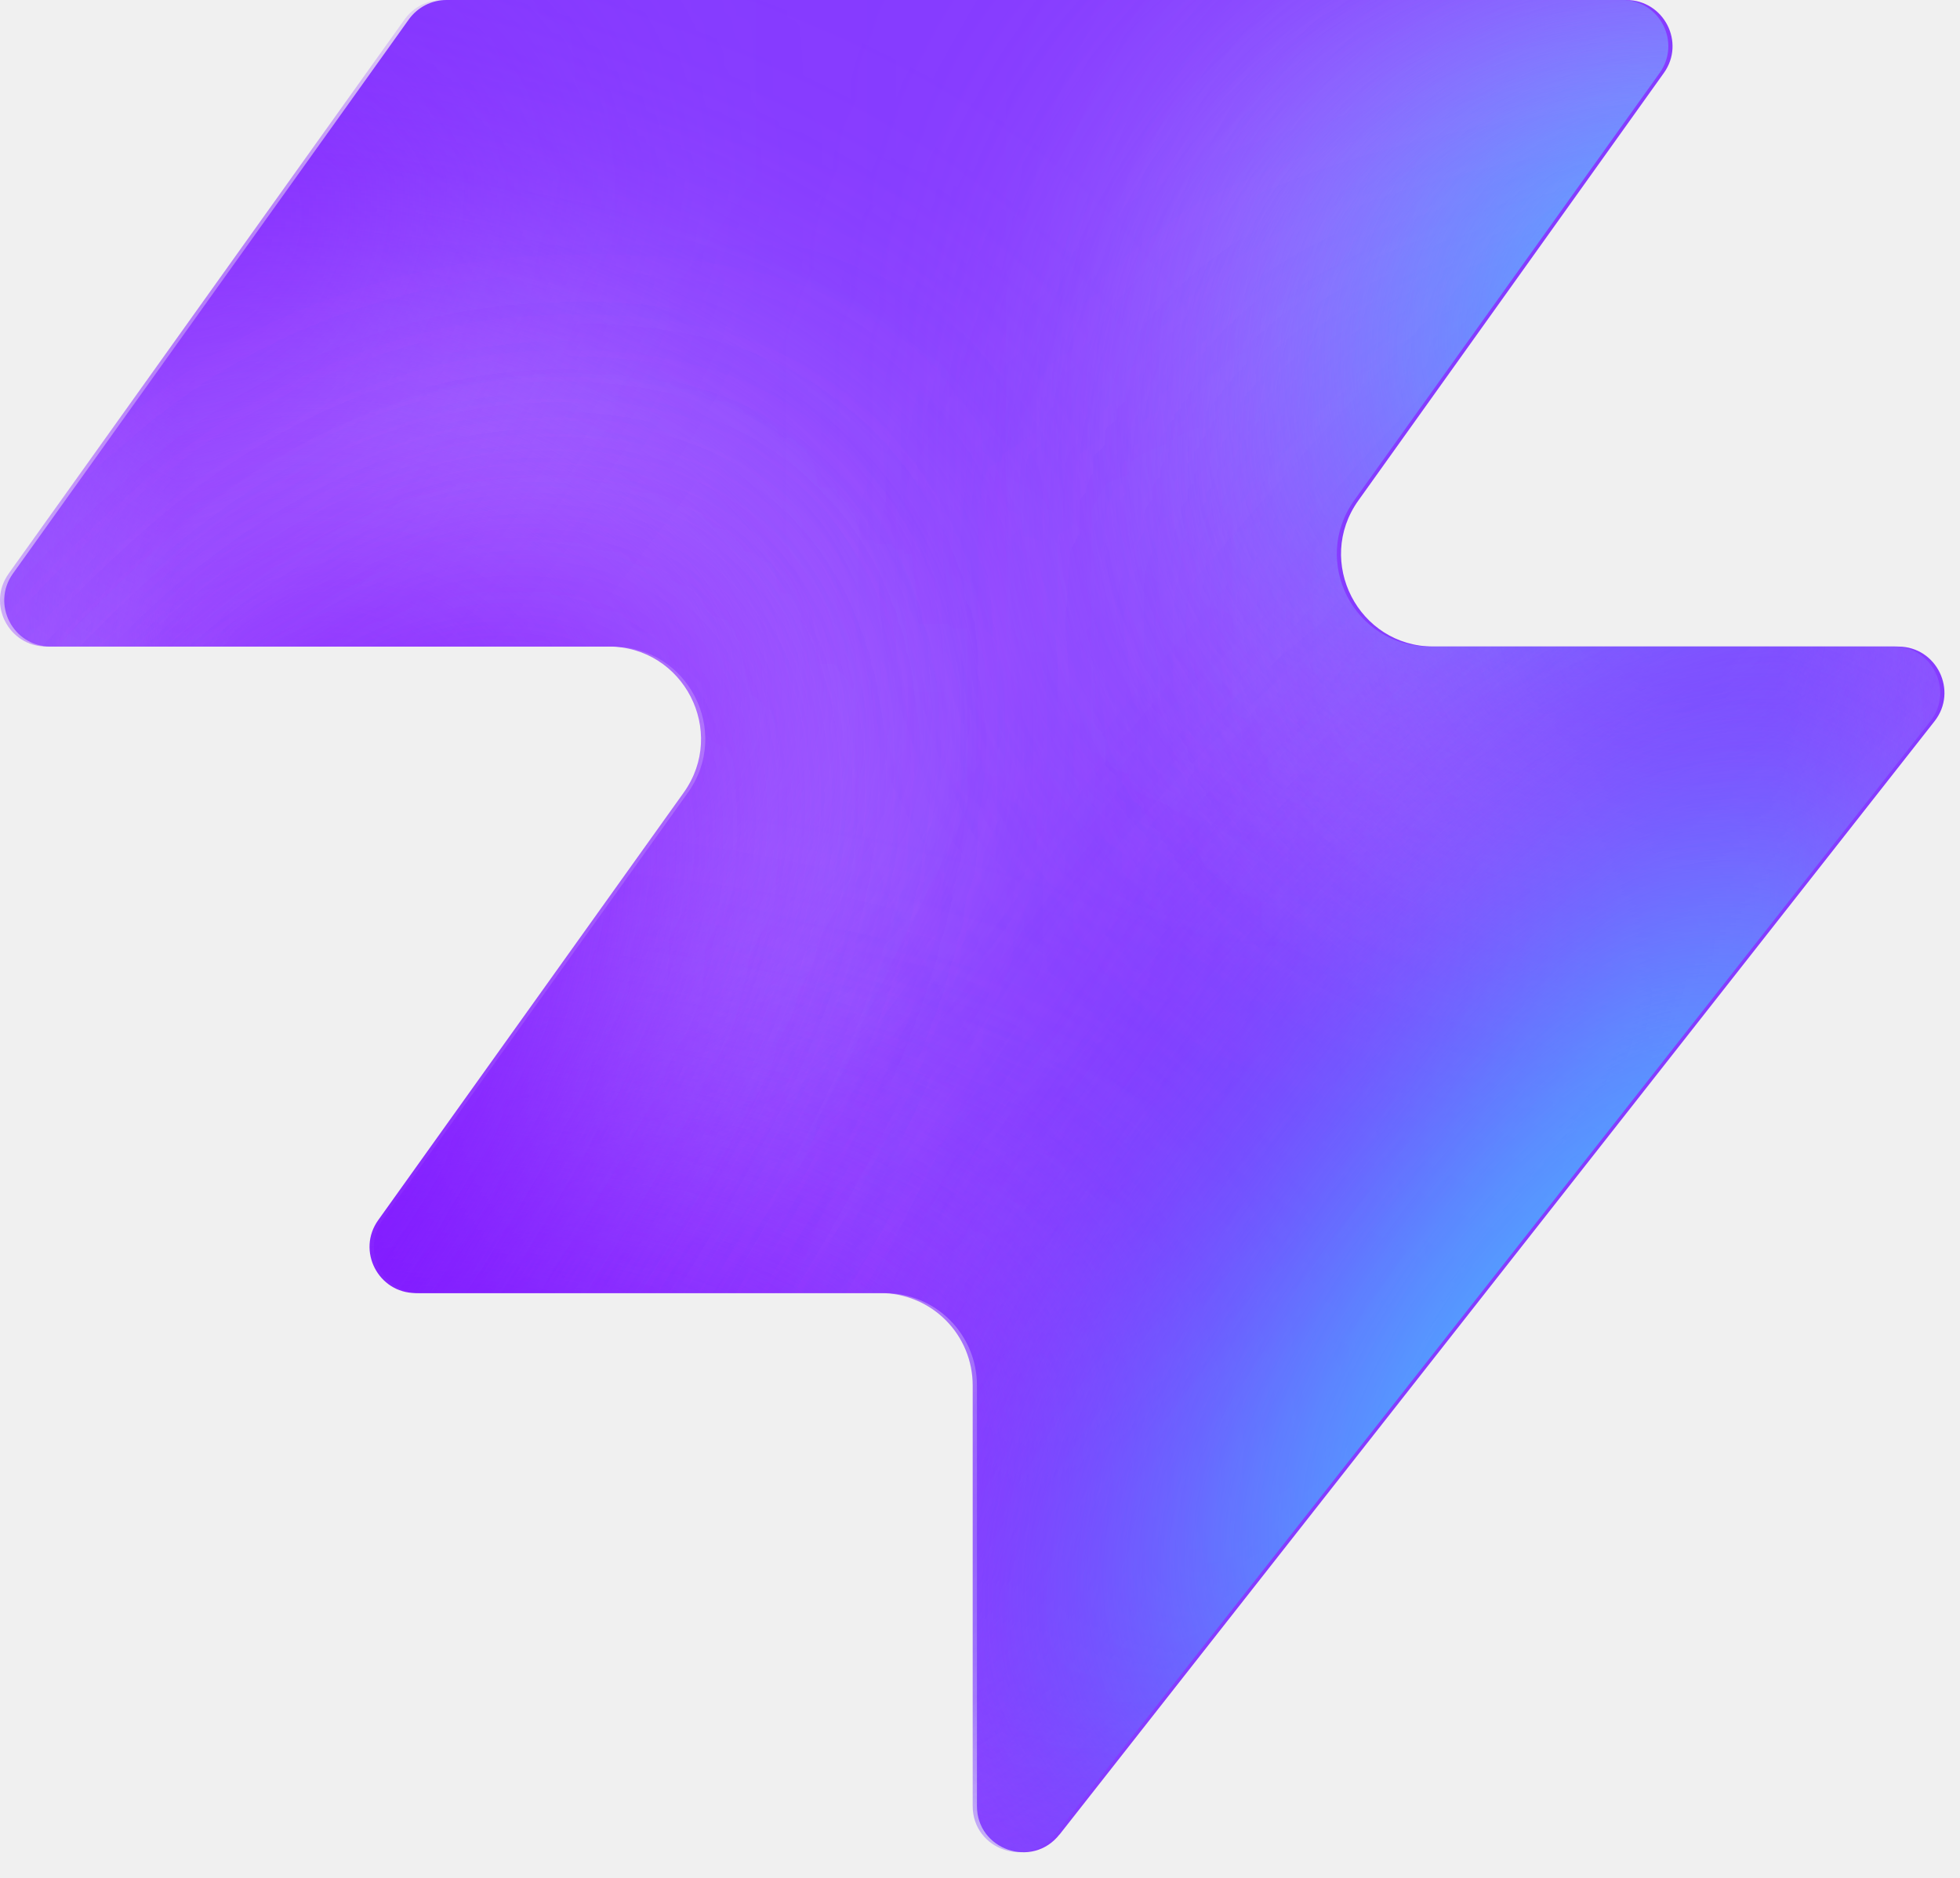
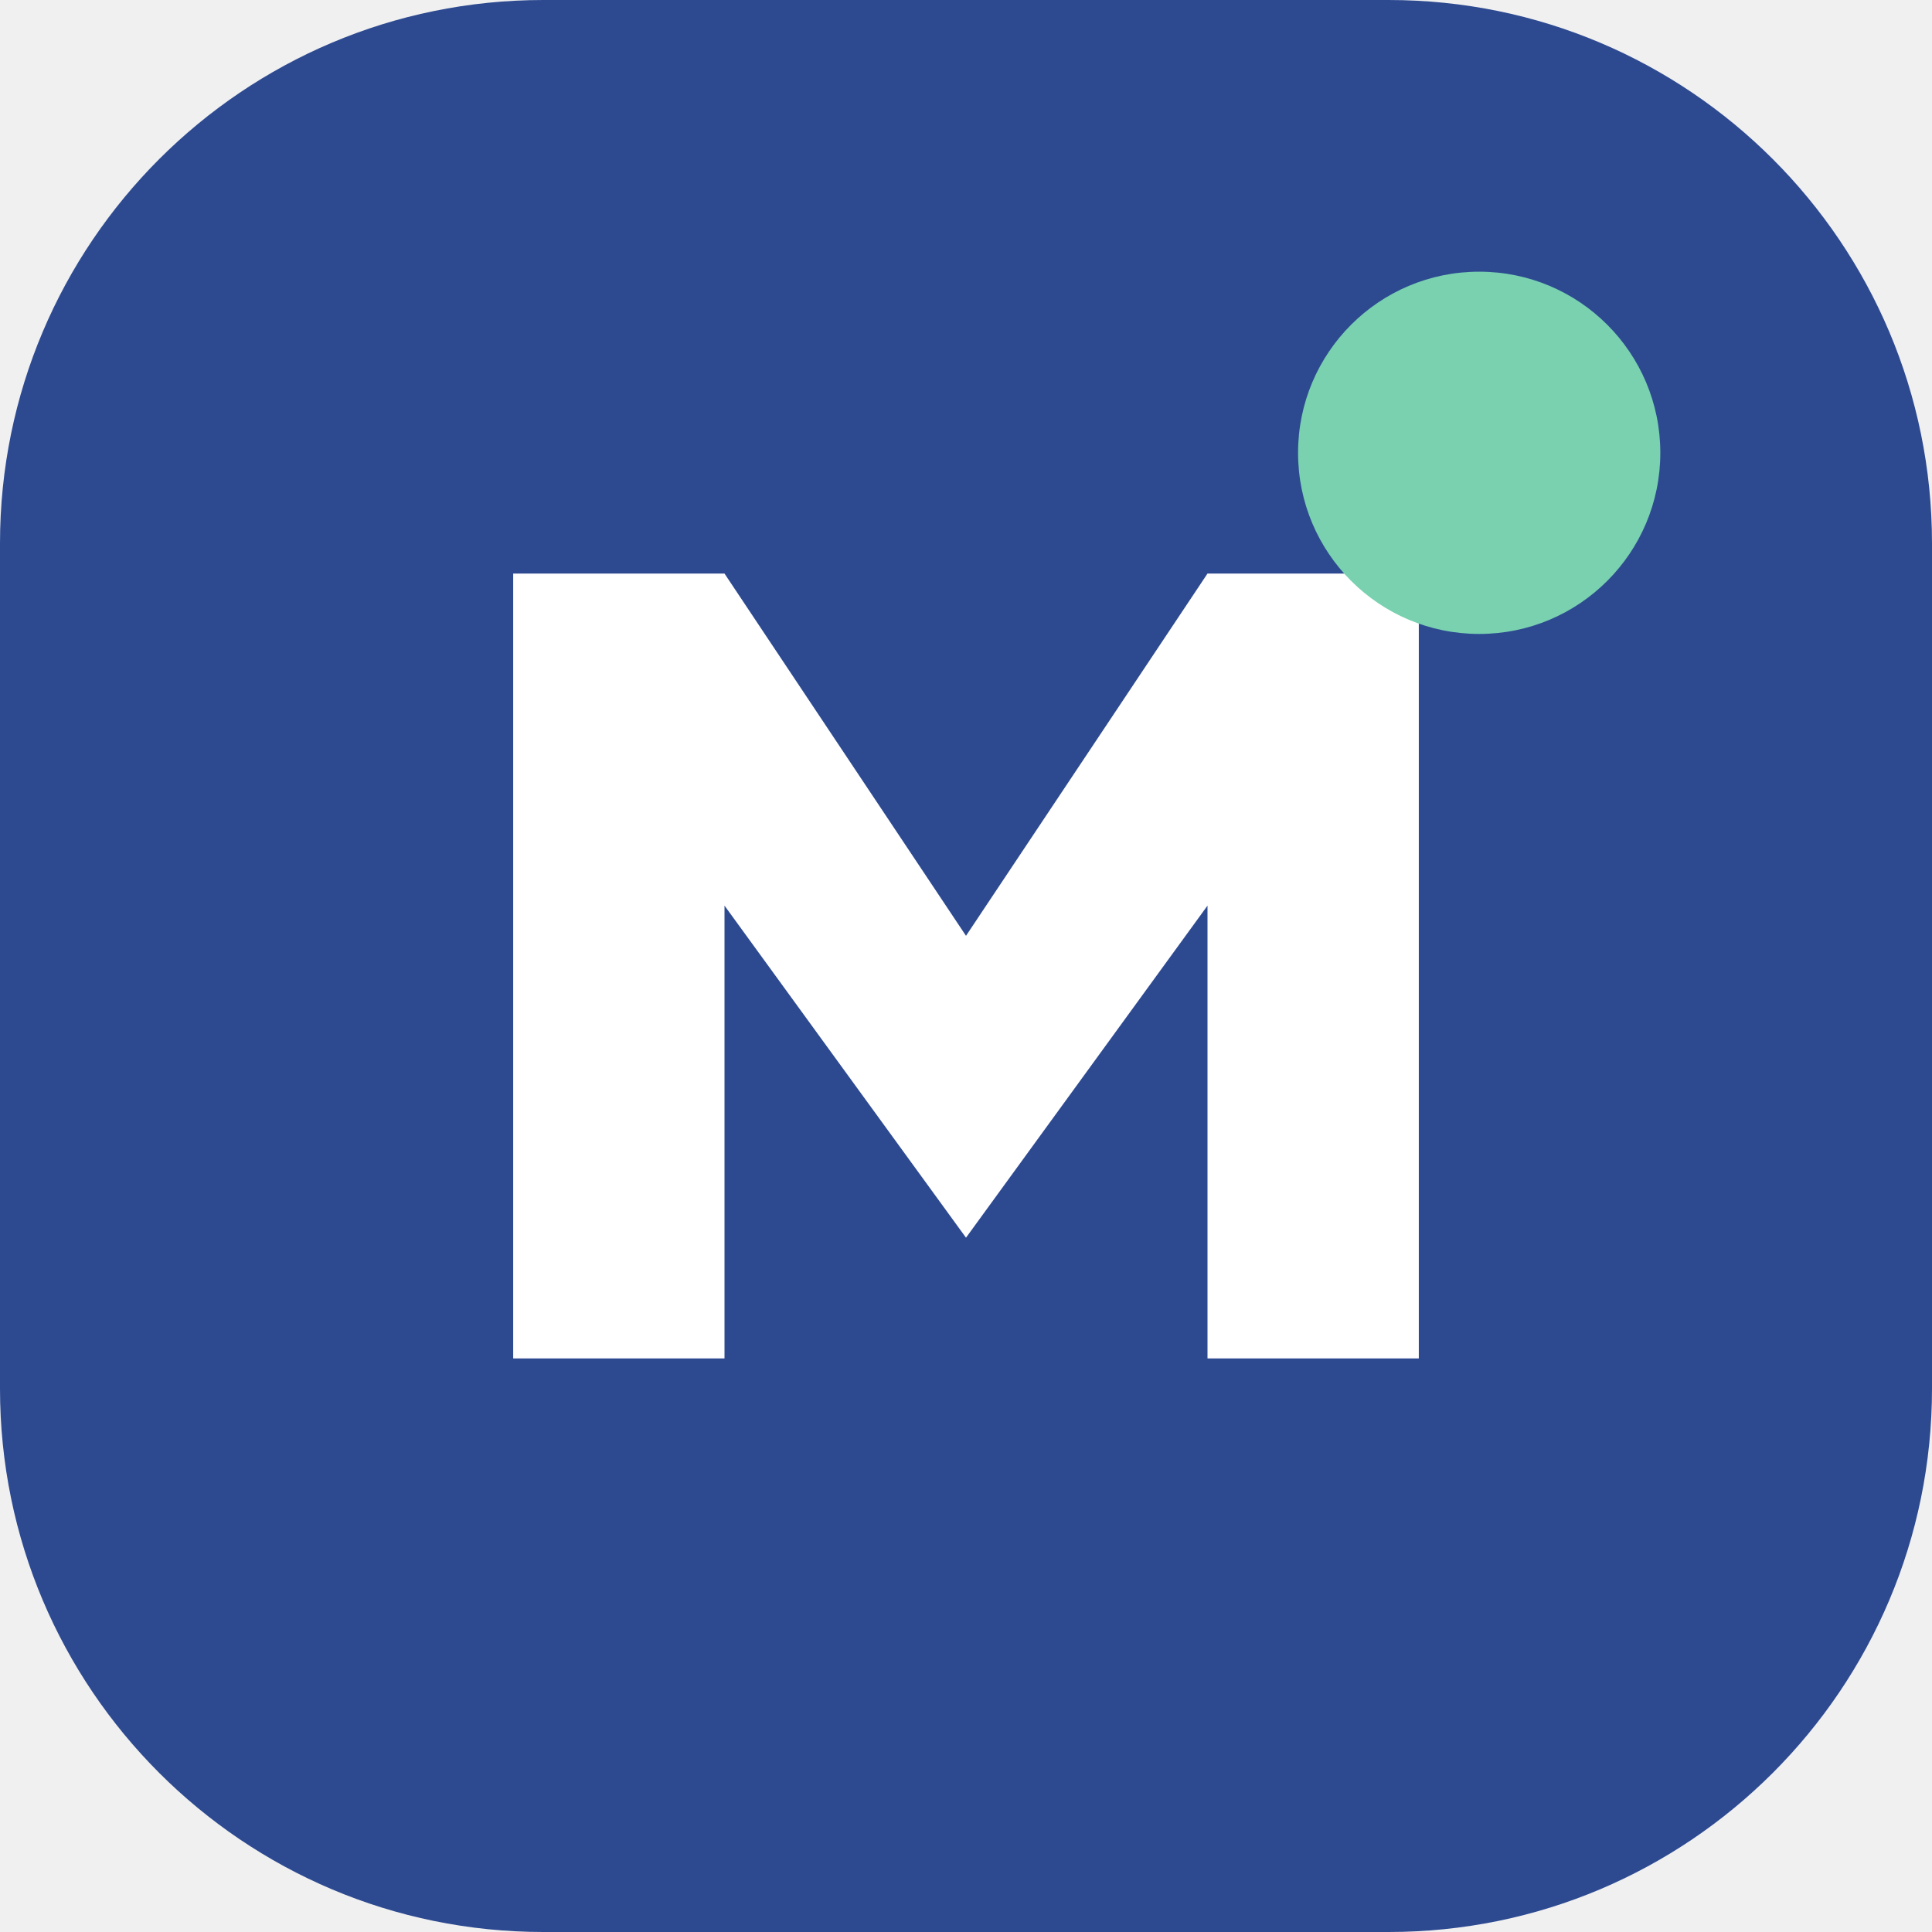
- <svg xmlns="http://www.w3.org/2000/svg" width="48" height="46" fill="none" viewBox="0 0 48 46">
-   <path fill="#863bff" d="M25.946 44.938c-.664.845-2.021.375-2.021-.698V33.937a2.26 2.26 0 0 0-2.262-2.262H10.287c-.92 0-1.456-1.04-.92-1.788l7.48-10.471c1.07-1.497 0-3.578-1.842-3.578H1.237c-.92 0-1.456-1.04-.92-1.788L10.013.474c.214-.297.556-.474.92-.474h28.894c.92 0 1.456 1.04.92 1.788l-7.48 10.471c-1.07 1.498 0 3.579 1.842 3.579h11.377c.943 0 1.473 1.088.89 1.83L25.947 44.94z" style="fill:#863bff;fill:color(display-p3 .525 .23 1);fill-opacity:1" />
-   <mask id="a" width="48" height="46" x="0" y="0" maskUnits="userSpaceOnUse" style="mask-type:alpha">
-     <path fill="#000" d="M25.842 44.938c-.664.844-2.021.375-2.021-.698V33.937a2.26 2.26 0 0 0-2.262-2.262H10.183c-.92 0-1.456-1.04-.92-1.788l7.48-10.471c1.07-1.498 0-3.579-1.842-3.579H1.133c-.92 0-1.456-1.04-.92-1.787L9.91.473c.214-.297.556-.474.92-.474h28.894c.92 0 1.456 1.04.92 1.788l-7.48 10.471c-1.07 1.498 0 3.578 1.842 3.578h11.377c.943 0 1.473 1.088.89 1.832L25.843 44.94z" style="fill:#000;fill-opacity:1" />
-   </mask>
-   <g mask="url(#a)">
-     <g filter="url(#b)">
-       <ellipse cx="5.508" cy="14.704" fill="#ede6ff" rx="5.508" ry="14.704" style="fill:#ede6ff;fill:color(display-p3 .927 .903 1);fill-opacity:1" transform="matrix(.00324 1 1 -.00324 -4.47 31.516)" />
-     </g>
-     <g filter="url(#c)">
-       <ellipse cx="10.399" cy="29.851" fill="#ede6ff" rx="10.399" ry="29.851" style="fill:#ede6ff;fill:color(display-p3 .927 .903 1);fill-opacity:1" transform="matrix(.00324 1 1 -.00324 -39.328 7.883)" />
-     </g>
-     <g filter="url(#d)">
-       <ellipse cx="5.508" cy="30.487" fill="#7e14ff" rx="5.508" ry="30.487" style="fill:#7e14ff;fill:color(display-p3 .492 .077 1);fill-opacity:1" transform="rotate(89.814 -25.913 -14.639)scale(1 -1)" />
-     </g>
-     <g filter="url(#e)">
-       <ellipse cx="5.508" cy="30.599" fill="#7e14ff" rx="5.508" ry="30.599" style="fill:#7e14ff;fill:color(display-p3 .492 .077 1);fill-opacity:1" transform="rotate(89.814 -32.644 -3.334)scale(1 -1)" />
-     </g>
-     <g filter="url(#f)">
-       <ellipse cx="5.508" cy="30.599" fill="#7e14ff" rx="5.508" ry="30.599" style="fill:#7e14ff;fill:color(display-p3 .492 .077 1);fill-opacity:1" transform="matrix(.00324 1 1 -.00324 -34.34 30.47)" />
-     </g>
-     <g filter="url(#g)">
-       <ellipse cx="14.072" cy="22.078" fill="#ede6ff" rx="14.072" ry="22.078" style="fill:#ede6ff;fill:color(display-p3 .927 .903 1);fill-opacity:1" transform="rotate(93.35 24.506 48.493)scale(-1 1)" />
-     </g>
-     <g filter="url(#h)">
-       <ellipse cx="3.47" cy="21.501" fill="#7e14ff" rx="3.47" ry="21.501" style="fill:#7e14ff;fill:color(display-p3 .492 .077 1);fill-opacity:1" transform="rotate(89.009 28.708 47.59)scale(-1 1)" />
-     </g>
-     <g filter="url(#i)">
-       <ellipse cx="3.47" cy="21.501" fill="#7e14ff" rx="3.47" ry="21.501" style="fill:#7e14ff;fill:color(display-p3 .492 .077 1);fill-opacity:1" transform="rotate(89.009 28.708 47.59)scale(-1 1)" />
-     </g>
-     <g filter="url(#j)">
-       <ellipse cx=".387" cy="8.972" fill="#7e14ff" rx="4.407" ry="29.108" style="fill:#7e14ff;fill:color(display-p3 .492 .077 1);fill-opacity:1" transform="rotate(39.51 .387 8.972)" />
-     </g>
-     <g filter="url(#k)">
-       <ellipse cx="47.523" cy="-6.092" fill="#7e14ff" rx="4.407" ry="29.108" style="fill:#7e14ff;fill:color(display-p3 .492 .077 1);fill-opacity:1" transform="rotate(37.892 47.523 -6.092)" />
-     </g>
-     <g filter="url(#l)">
-       <ellipse cx="41.412" cy="6.333" fill="#47bfff" rx="5.971" ry="9.665" style="fill:#47bfff;fill:color(display-p3 .28 .748 1);fill-opacity:1" transform="rotate(37.892 41.412 6.333)" />
-     </g>
-     <g filter="url(#m)">
-       <ellipse cx="-1.879" cy="38.332" fill="#7e14ff" rx="4.407" ry="29.108" style="fill:#7e14ff;fill:color(display-p3 .492 .077 1);fill-opacity:1" transform="rotate(37.892 -1.88 38.332)" />
-     </g>
-     <g filter="url(#n)">
-       <ellipse cx="-1.879" cy="38.332" fill="#7e14ff" rx="4.407" ry="29.108" style="fill:#7e14ff;fill:color(display-p3 .492 .077 1);fill-opacity:1" transform="rotate(37.892 -1.88 38.332)" />
-     </g>
-     <g filter="url(#o)">
-       <ellipse cx="35.651" cy="29.907" fill="#7e14ff" rx="4.407" ry="29.108" style="fill:#7e14ff;fill:color(display-p3 .492 .077 1);fill-opacity:1" transform="rotate(37.892 35.651 29.907)" />
-     </g>
-     <g filter="url(#p)">
-       <ellipse cx="38.418" cy="32.4" fill="#47bfff" rx="5.971" ry="15.297" style="fill:#47bfff;fill:color(display-p3 .28 .748 1);fill-opacity:1" transform="rotate(37.892 38.418 32.4)" />
-     </g>
-   </g>
-   <defs>
-     <filter id="b" width="60.045" height="41.654" x="-19.77" y="16.149" color-interpolation-filters="sRGB" filterUnits="userSpaceOnUse">
-       <feFlood flood-opacity="0" result="BackgroundImageFix" />
-       <feBlend in="SourceGraphic" in2="BackgroundImageFix" result="shape" />
-       <feGaussianBlur result="effect1_foregroundBlur_2002_17158" stdDeviation="7.659" />
-     </filter>
-     <filter id="c" width="90.34" height="51.437" x="-54.613" y="-7.533" color-interpolation-filters="sRGB" filterUnits="userSpaceOnUse">
-       <feFlood flood-opacity="0" result="BackgroundImageFix" />
-       <feBlend in="SourceGraphic" in2="BackgroundImageFix" result="shape" />
-       <feGaussianBlur result="effect1_foregroundBlur_2002_17158" stdDeviation="7.659" />
-     </filter>
-     <filter id="d" width="79.355" height="29.4" x="-49.64" y="2.03" color-interpolation-filters="sRGB" filterUnits="userSpaceOnUse">
-       <feFlood flood-opacity="0" result="BackgroundImageFix" />
-       <feBlend in="SourceGraphic" in2="BackgroundImageFix" result="shape" />
-       <feGaussianBlur result="effect1_foregroundBlur_2002_17158" stdDeviation="4.596" />
-     </filter>
-     <filter id="e" width="79.579" height="29.4" x="-45.045" y="20.029" color-interpolation-filters="sRGB" filterUnits="userSpaceOnUse">
-       <feFlood flood-opacity="0" result="BackgroundImageFix" />
-       <feBlend in="SourceGraphic" in2="BackgroundImageFix" result="shape" />
-       <feGaussianBlur result="effect1_foregroundBlur_2002_17158" stdDeviation="4.596" />
-     </filter>
-     <filter id="f" width="79.579" height="29.4" x="-43.513" y="21.178" color-interpolation-filters="sRGB" filterUnits="userSpaceOnUse">
-       <feFlood flood-opacity="0" result="BackgroundImageFix" />
-       <feBlend in="SourceGraphic" in2="BackgroundImageFix" result="shape" />
-       <feGaussianBlur result="effect1_foregroundBlur_2002_17158" stdDeviation="4.596" />
-     </filter>
-     <filter id="g" width="74.749" height="58.852" x="15.756" y="-17.901" color-interpolation-filters="sRGB" filterUnits="userSpaceOnUse">
-       <feFlood flood-opacity="0" result="BackgroundImageFix" />
-       <feBlend in="SourceGraphic" in2="BackgroundImageFix" result="shape" />
-       <feGaussianBlur result="effect1_foregroundBlur_2002_17158" stdDeviation="7.659" />
-     </filter>
-     <filter id="h" width="61.377" height="25.362" x="23.548" y="2.284" color-interpolation-filters="sRGB" filterUnits="userSpaceOnUse">
-       <feFlood flood-opacity="0" result="BackgroundImageFix" />
-       <feBlend in="SourceGraphic" in2="BackgroundImageFix" result="shape" />
-       <feGaussianBlur result="effect1_foregroundBlur_2002_17158" stdDeviation="4.596" />
-     </filter>
-     <filter id="i" width="61.377" height="25.362" x="23.548" y="2.284" color-interpolation-filters="sRGB" filterUnits="userSpaceOnUse">
-       <feFlood flood-opacity="0" result="BackgroundImageFix" />
-       <feBlend in="SourceGraphic" in2="BackgroundImageFix" result="shape" />
-       <feGaussianBlur result="effect1_foregroundBlur_2002_17158" stdDeviation="4.596" />
-     </filter>
-     <filter id="j" width="56.045" height="63.649" x="-27.636" y="-22.853" color-interpolation-filters="sRGB" filterUnits="userSpaceOnUse">
-       <feFlood flood-opacity="0" result="BackgroundImageFix" />
-       <feBlend in="SourceGraphic" in2="BackgroundImageFix" result="shape" />
-       <feGaussianBlur result="effect1_foregroundBlur_2002_17158" stdDeviation="4.596" />
-     </filter>
-     <filter id="k" width="54.814" height="64.646" x="20.116" y="-38.415" color-interpolation-filters="sRGB" filterUnits="userSpaceOnUse">
-       <feFlood flood-opacity="0" result="BackgroundImageFix" />
-       <feBlend in="SourceGraphic" in2="BackgroundImageFix" result="shape" />
-       <feGaussianBlur result="effect1_foregroundBlur_2002_17158" stdDeviation="4.596" />
-     </filter>
-     <filter id="l" width="33.541" height="35.313" x="24.641" y="-11.323" color-interpolation-filters="sRGB" filterUnits="userSpaceOnUse">
-       <feFlood flood-opacity="0" result="BackgroundImageFix" />
-       <feBlend in="SourceGraphic" in2="BackgroundImageFix" result="shape" />
-       <feGaussianBlur result="effect1_foregroundBlur_2002_17158" stdDeviation="4.596" />
-     </filter>
-     <filter id="m" width="54.814" height="64.646" x="-29.286" y="6.009" color-interpolation-filters="sRGB" filterUnits="userSpaceOnUse">
-       <feFlood flood-opacity="0" result="BackgroundImageFix" />
-       <feBlend in="SourceGraphic" in2="BackgroundImageFix" result="shape" />
-       <feGaussianBlur result="effect1_foregroundBlur_2002_17158" stdDeviation="4.596" />
-     </filter>
-     <filter id="n" width="54.814" height="64.646" x="-29.286" y="6.009" color-interpolation-filters="sRGB" filterUnits="userSpaceOnUse">
-       <feFlood flood-opacity="0" result="BackgroundImageFix" />
-       <feBlend in="SourceGraphic" in2="BackgroundImageFix" result="shape" />
-       <feGaussianBlur result="effect1_foregroundBlur_2002_17158" stdDeviation="4.596" />
-     </filter>
-     <filter id="o" width="54.814" height="64.646" x="8.244" y="-2.416" color-interpolation-filters="sRGB" filterUnits="userSpaceOnUse">
-       <feFlood flood-opacity="0" result="BackgroundImageFix" />
-       <feBlend in="SourceGraphic" in2="BackgroundImageFix" result="shape" />
-       <feGaussianBlur result="effect1_foregroundBlur_2002_17158" stdDeviation="4.596" />
-     </filter>
-     <filter id="p" width="39.409" height="43.623" x="18.713" y="10.588" color-interpolation-filters="sRGB" filterUnits="userSpaceOnUse">
-       <feFlood flood-opacity="0" result="BackgroundImageFix" />
-       <feBlend in="SourceGraphic" in2="BackgroundImageFix" result="shape" />
-       <feGaussianBlur result="effect1_foregroundBlur_2002_17158" stdDeviation="4.596" />
-     </filter>
-   </defs>
+ <svg xmlns="http://www.w3.org/2000/svg" viewBox="0 0 64 64" role="img" aria-label="MediConnect">
+   <rect width="64" height="64" rx="18" fill="#2d4a91" />
+   <path d="M17 45V19h7l8 12 8-12h7v26h-7V30l-8 11-8-11v15z" fill="#fff" />
+   <circle cx="49" cy="15" r="6" fill="#79d1b0" />
</svg>
